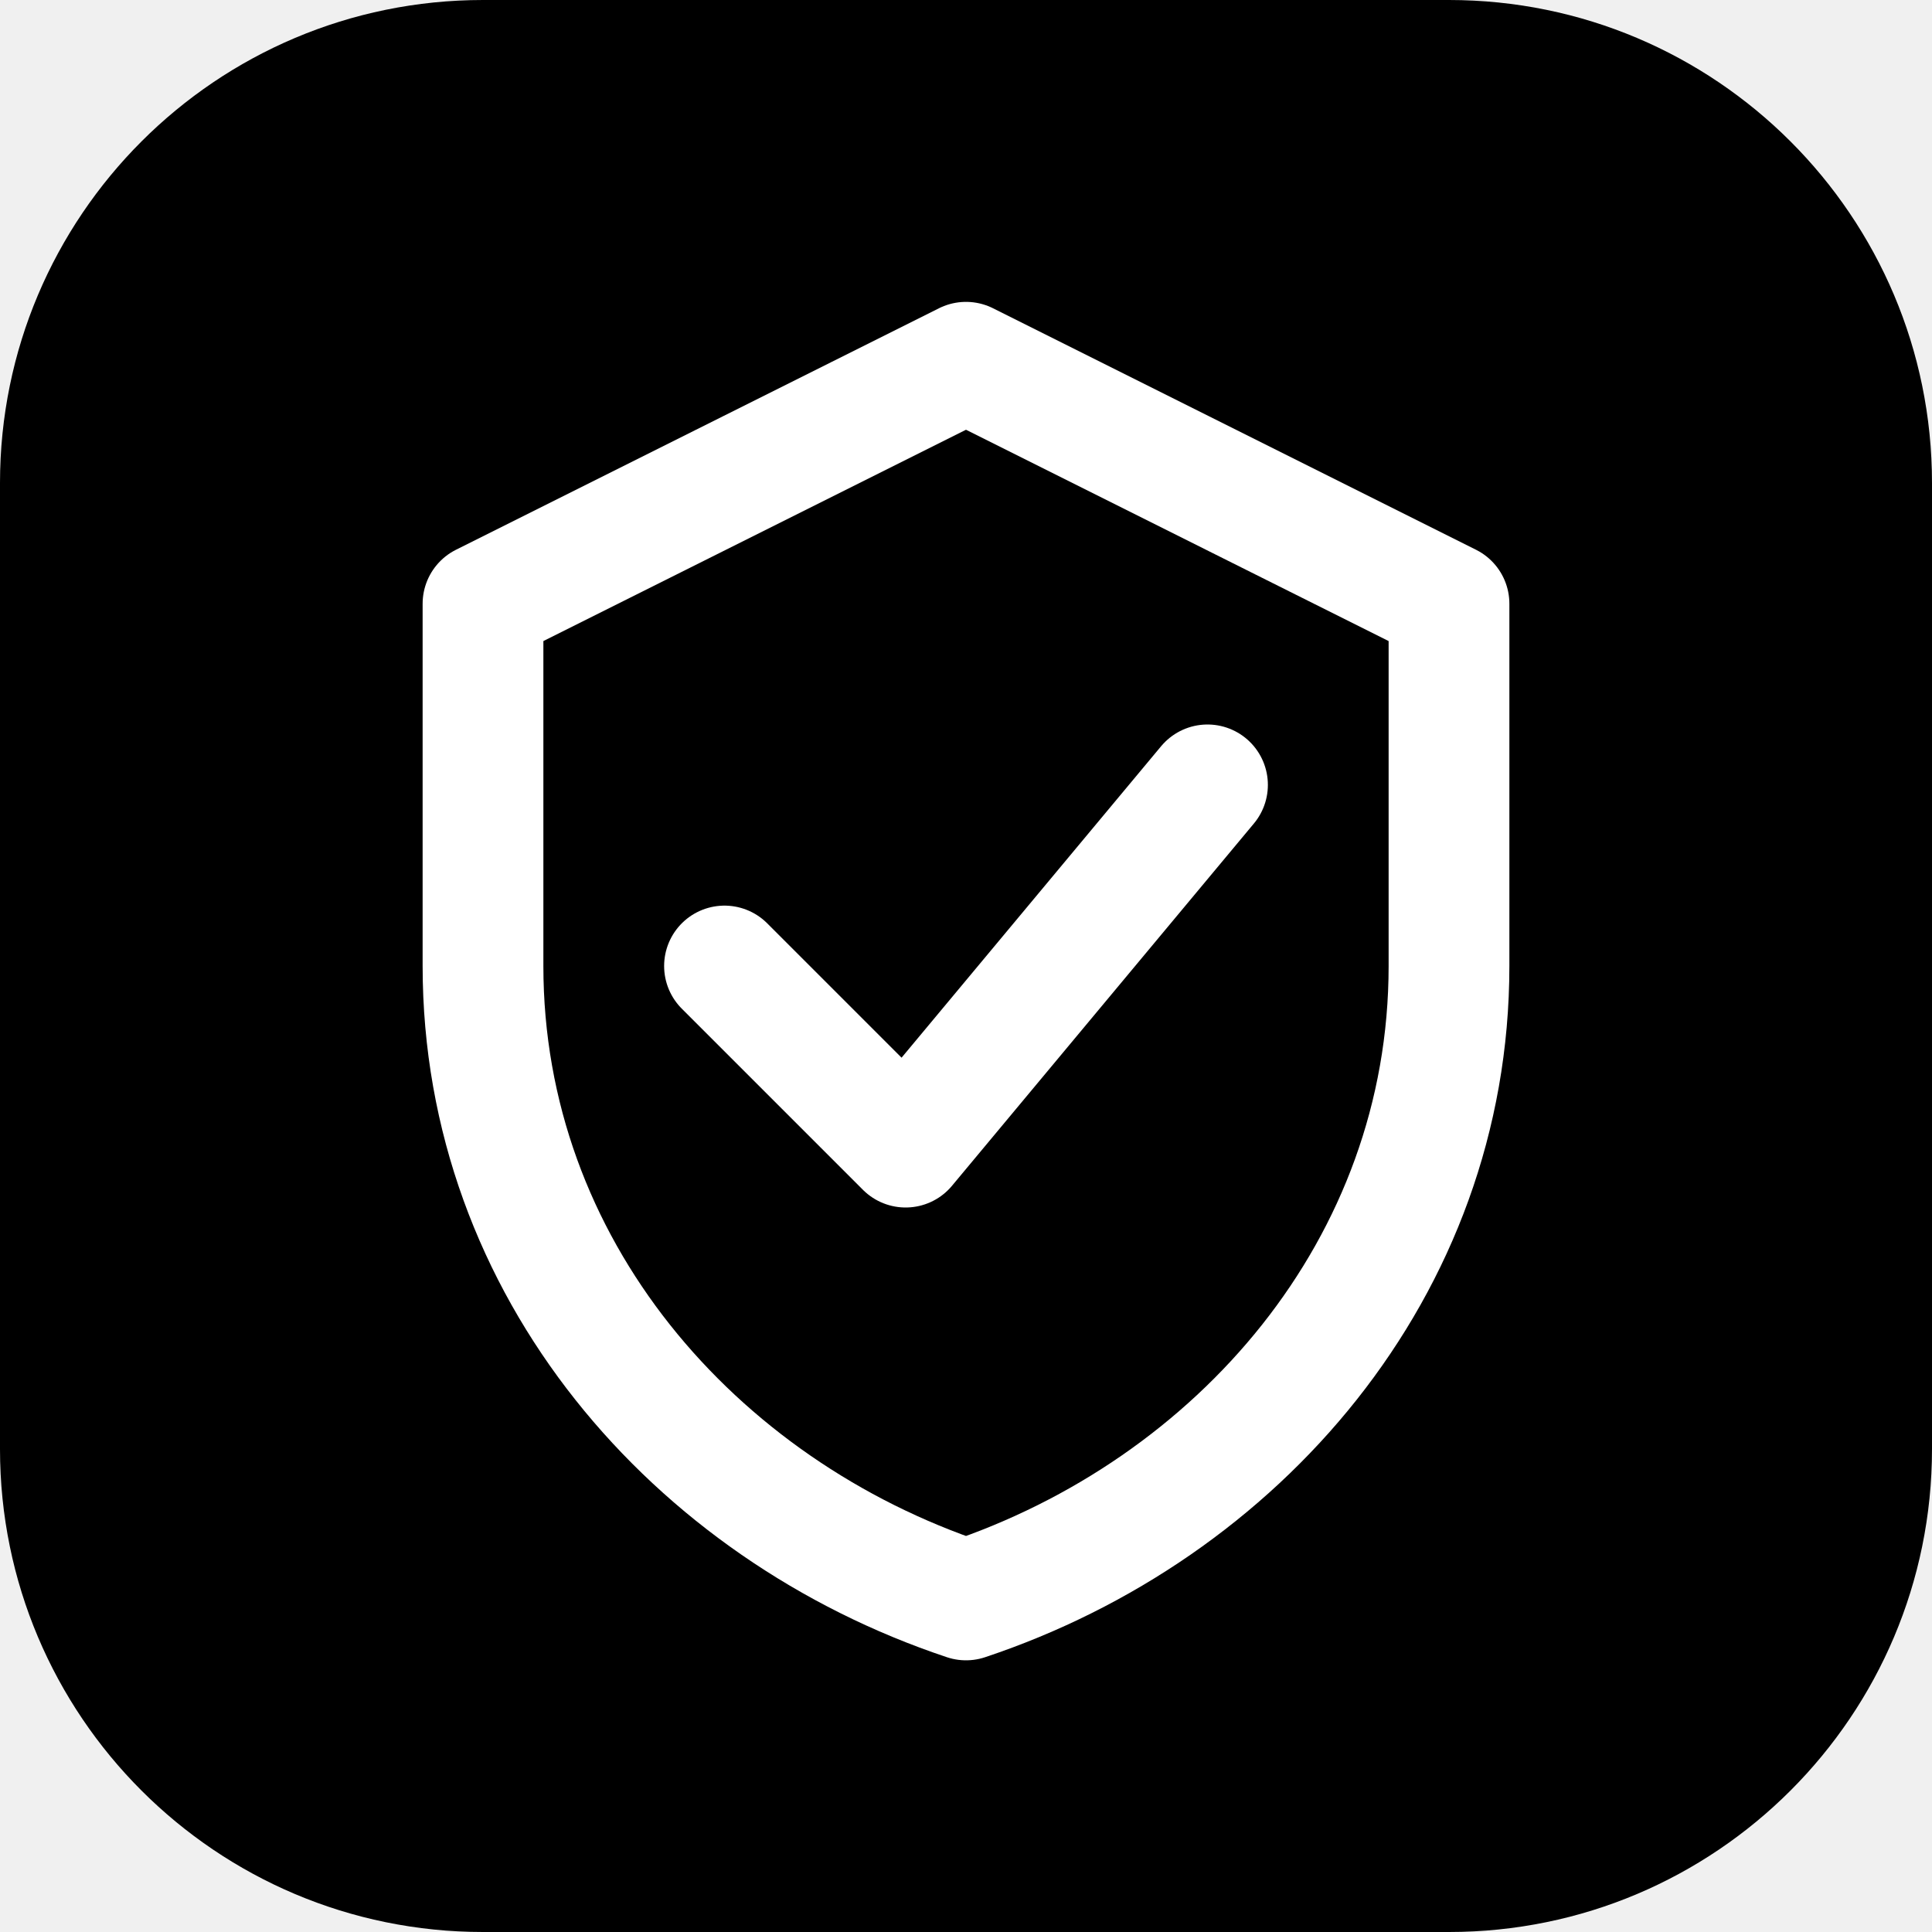
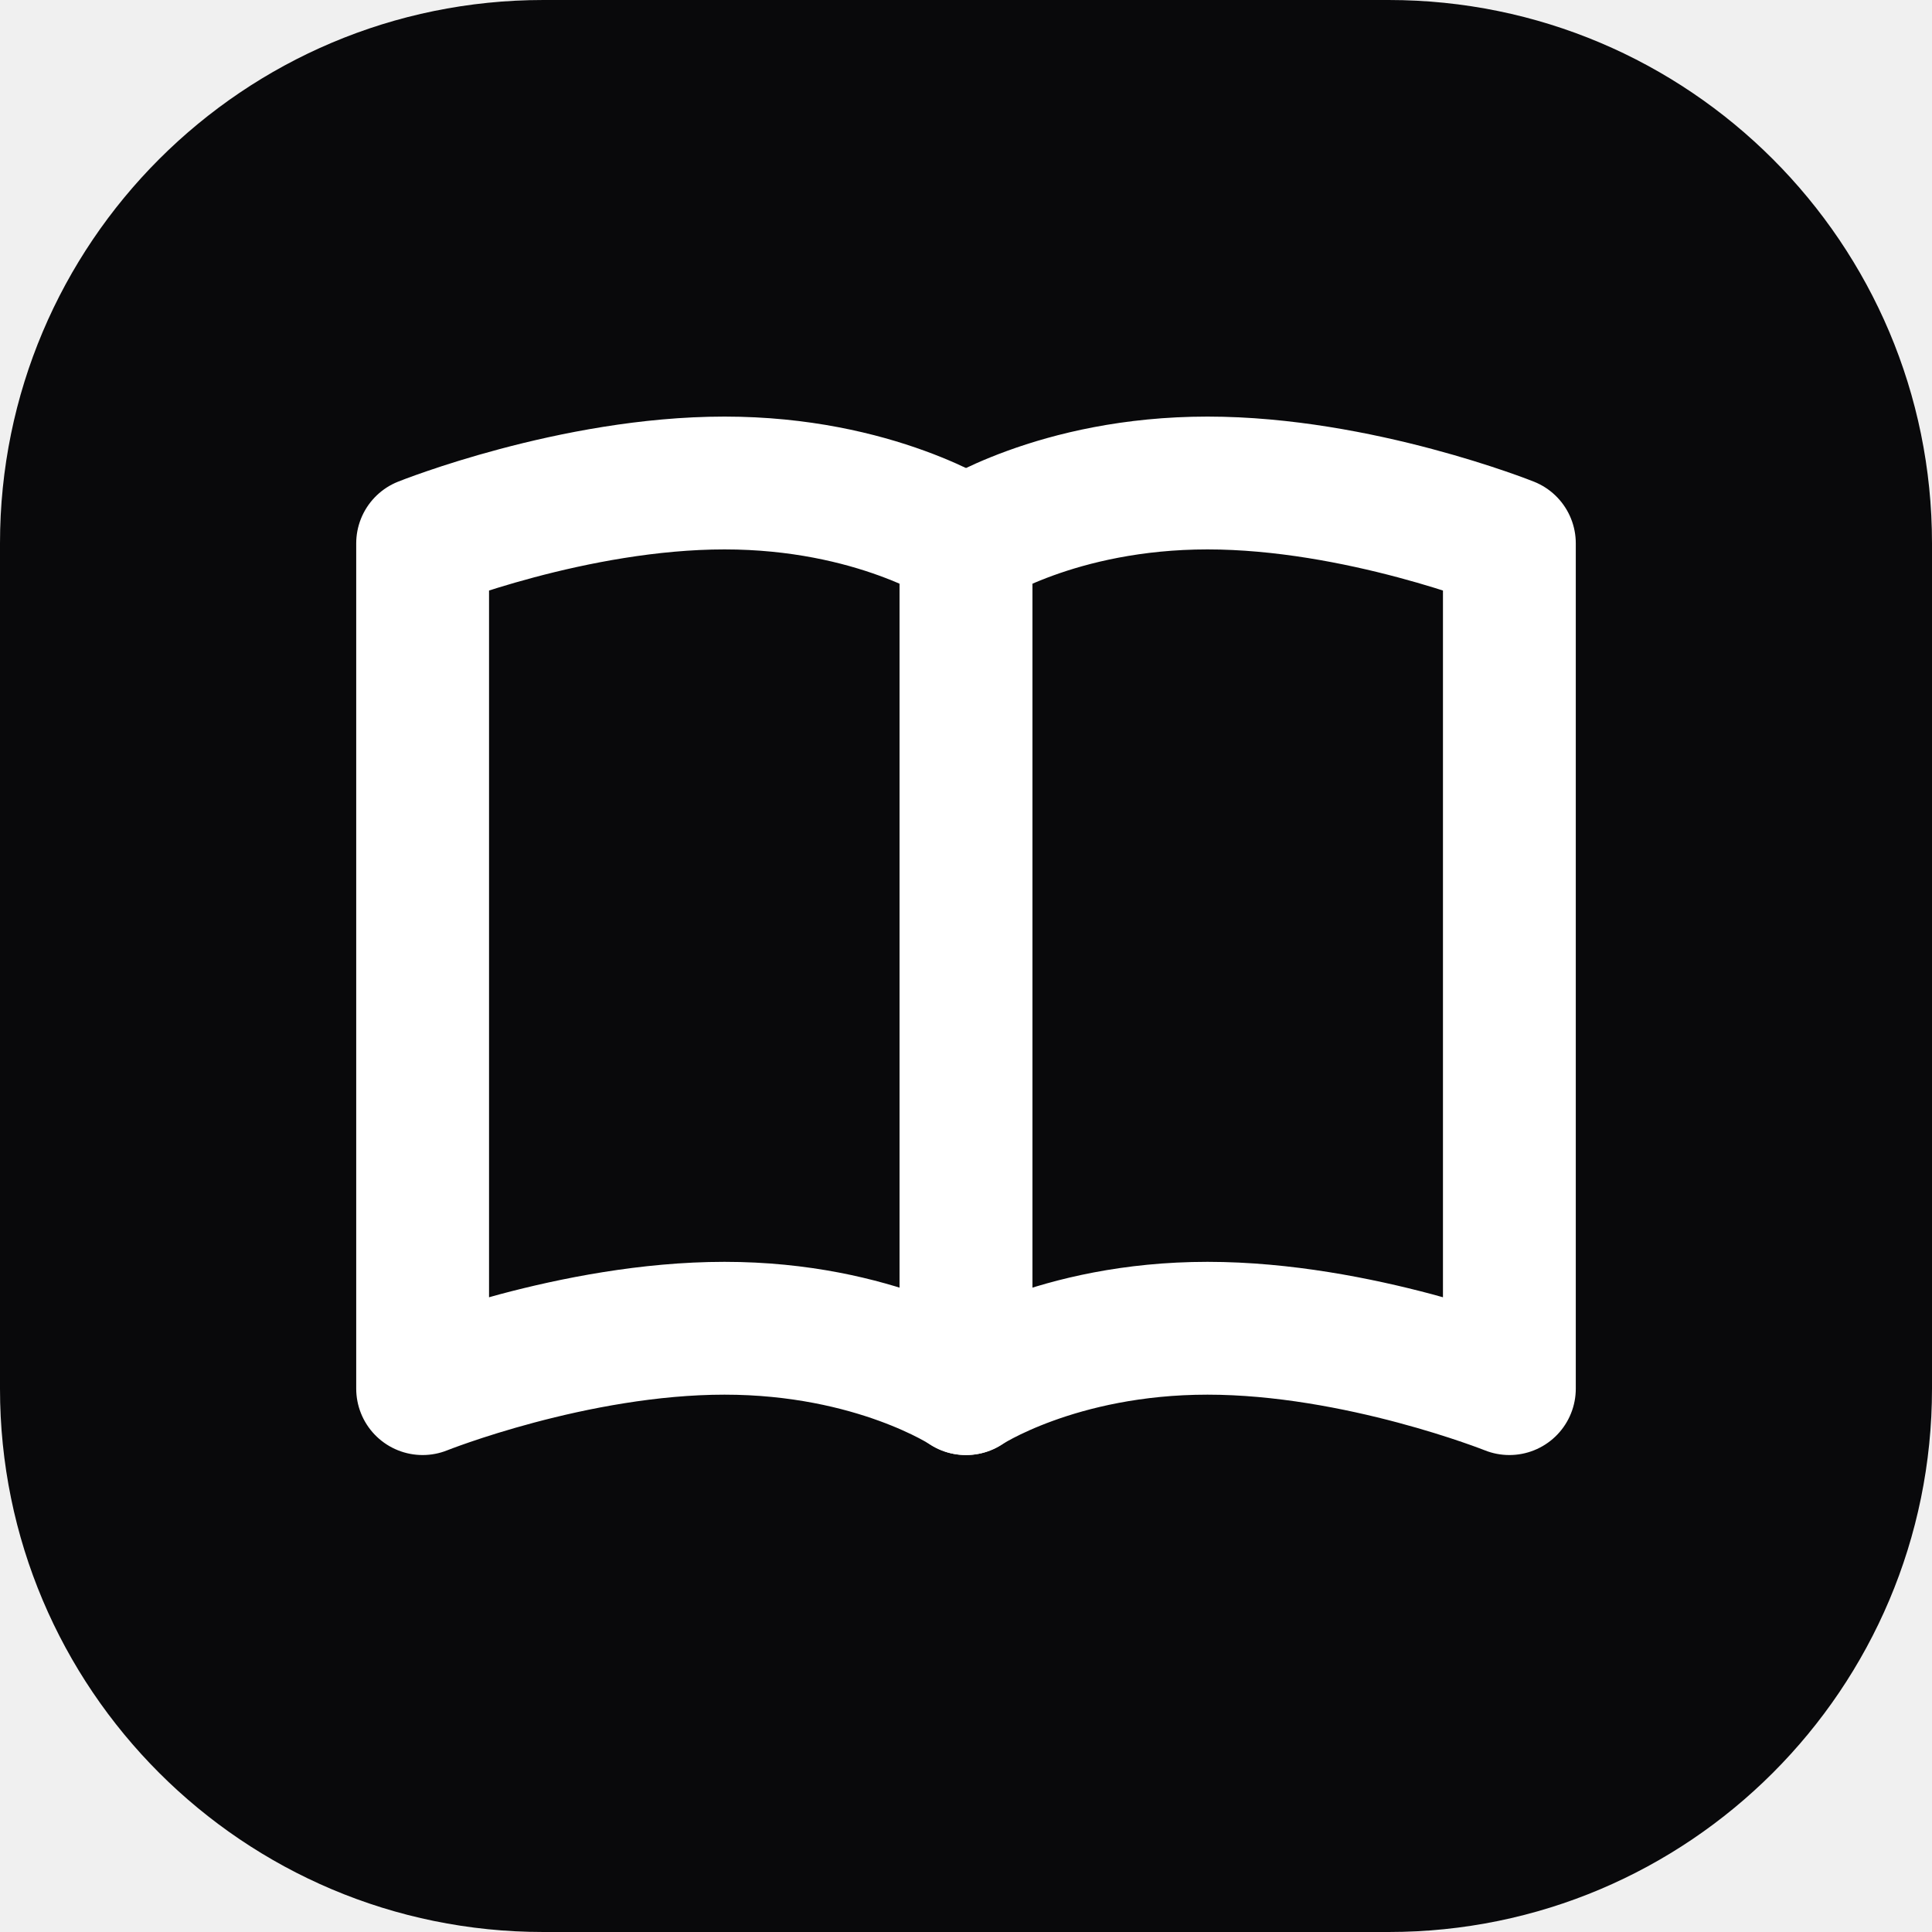
<svg xmlns="http://www.w3.org/2000/svg" width="32" height="32" viewBox="0 0 32 32" fill="none">
-   <rect width="32" height="32" rx="8" fill="#000000" />
-   <path d="M16 6L24 10V16C24 21 20.5 25 16 26.5C11.5 25 8 21 8 16V10L16 6Z" stroke="#FFFFFF" stroke-width="2" stroke-linejoin="round" />
-   <path d="M12 16L15 19L20 13" stroke="#FFFFFF" stroke-width="2" stroke-linecap="round" stroke-linejoin="round" />
+   <rect width="32" height="32" rx="9" fill="#09090b" />
+   <path d="M7 9C7 9 9.5 8 12 8C14.5 8 16 9 16 9V23C16 23 14.5 22 12 22C9.5 22 7 23 7 23V9Z" stroke="#FFFFFF" stroke-width="2.2" stroke-linecap="round" stroke-linejoin="round" />
+   <path d="M25 9C25 9 22.5 8 20 8C17.5 8 16 9 16 9V23C16 23 17.5 22 20 22C22.5 22 25 23 25 23V9Z" stroke="#FFFFFF" stroke-width="2.2" stroke-linecap="round" stroke-linejoin="round" />
</svg>
